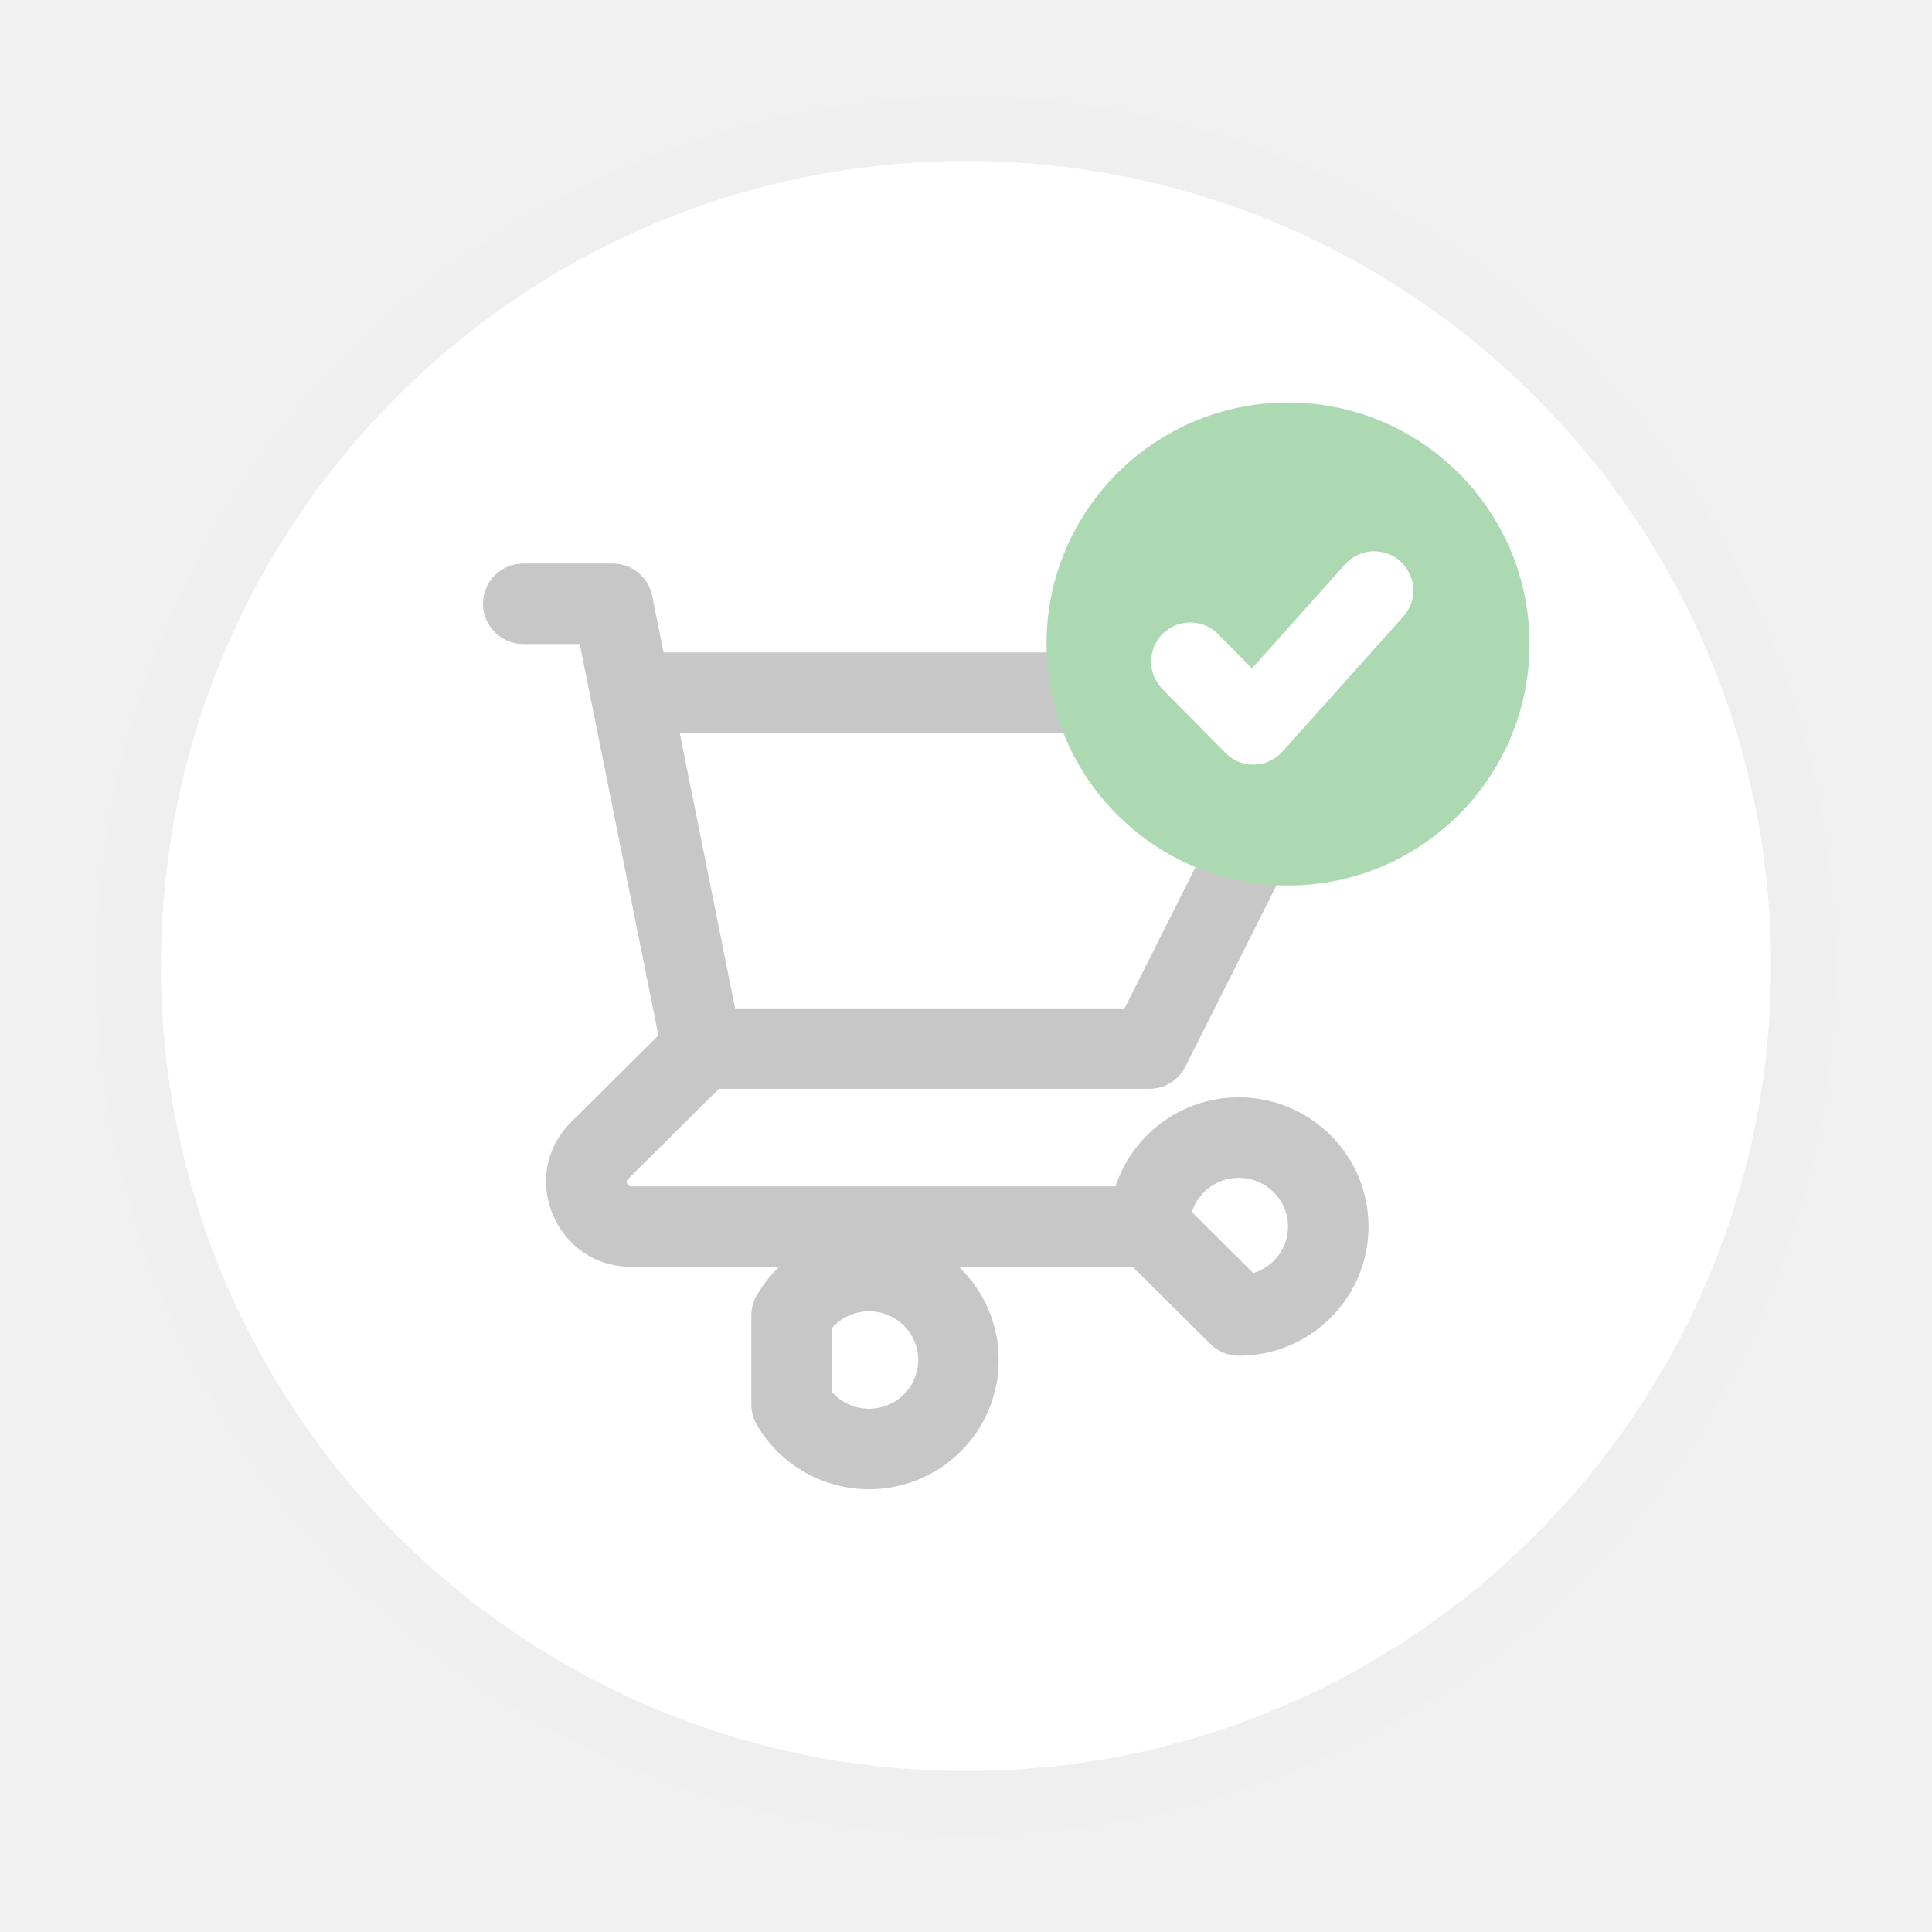
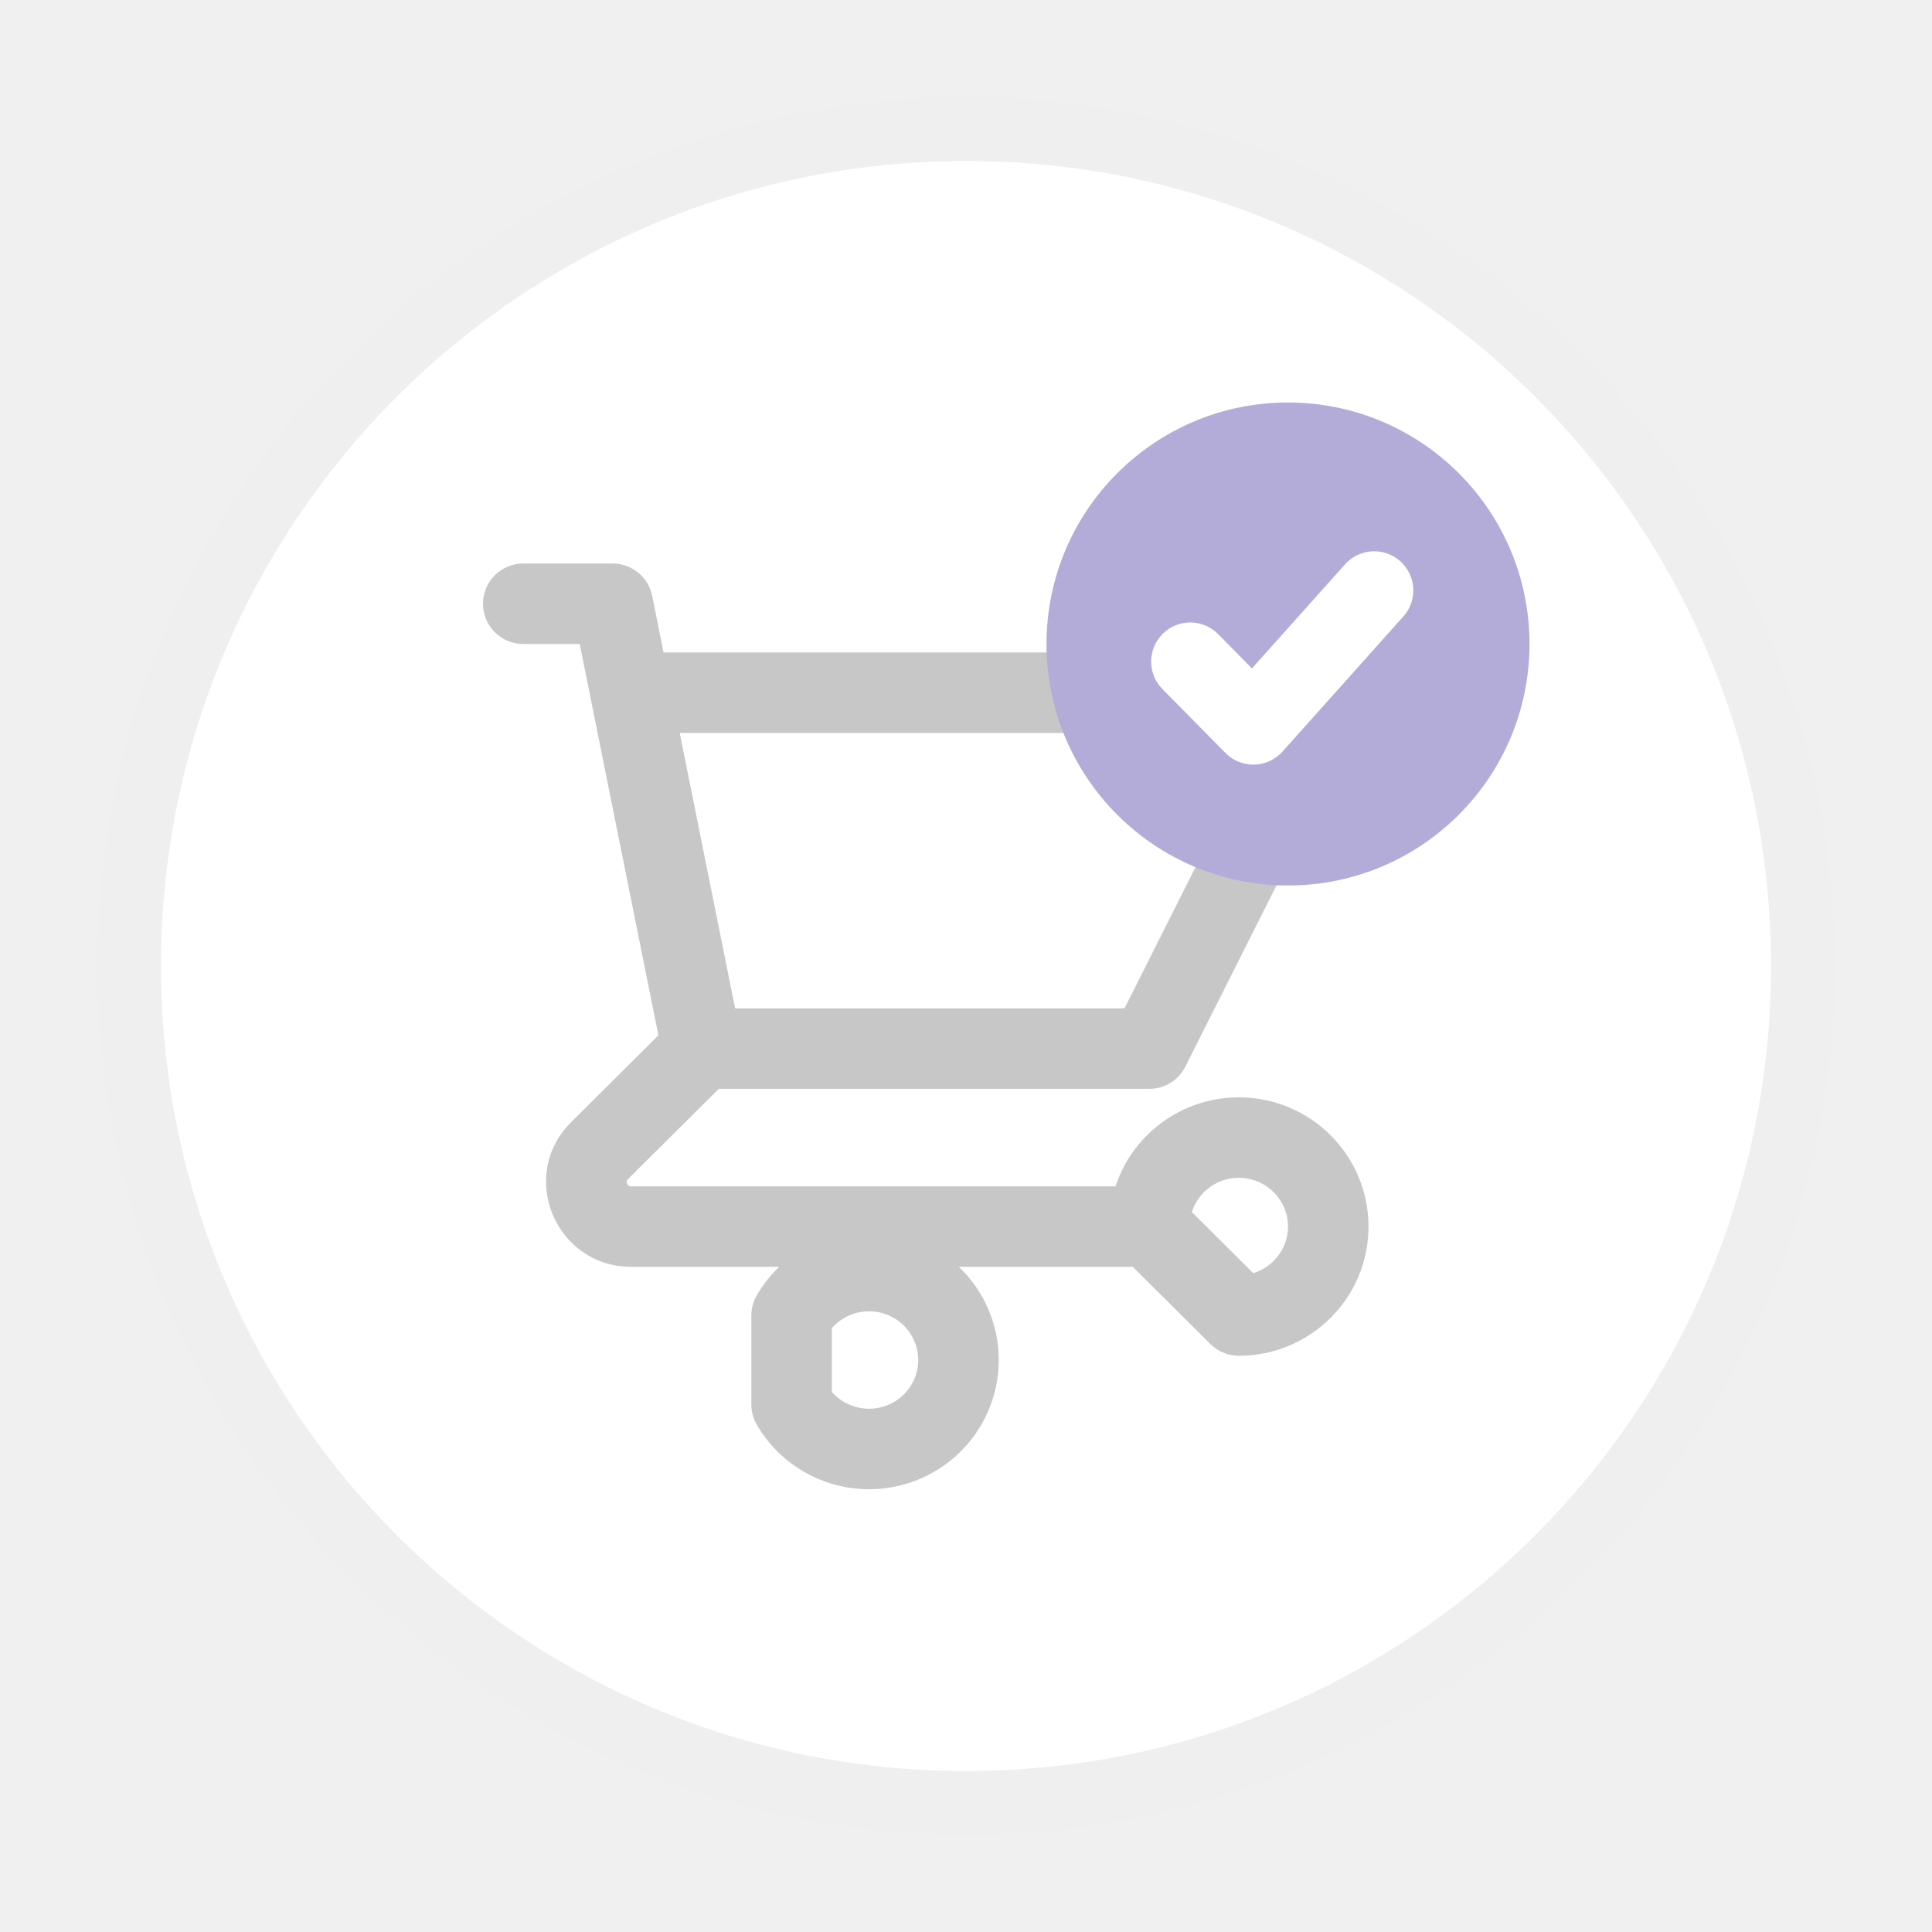
<svg xmlns="http://www.w3.org/2000/svg" width="48" height="48" viewBox="0 0 48 48" fill="none">
  <g filter="url(#filter0_d)">
    <circle cx="24" cy="24" r="20" fill="white" />
  </g>
  <path d="M13 14C12.448 14 12 14.448 12 15C12 15.552 12.448 16 13 16V14ZM15.222 15L16.203 14.803C16.109 14.336 15.698 14 15.222 14V15ZM14.686 17.408C14.795 17.949 15.322 18.3 15.864 18.191C16.405 18.082 16.756 17.555 16.647 17.013L14.686 17.408ZM17.444 25.052C16.892 25.052 16.444 25.5 16.444 26.052C16.444 26.605 16.892 27.052 17.444 27.052V25.052ZM28.556 26.052V27.052C28.934 27.052 29.279 26.839 29.449 26.502L28.556 26.052ZM33 17.21L33.894 17.66C34.049 17.35 34.033 16.981 33.851 16.686C33.669 16.39 33.347 16.21 33 16.21V17.21ZM15.667 16.21C15.114 16.21 14.667 16.658 14.667 17.21C14.667 17.763 15.114 18.21 15.667 18.21V16.21ZM16.464 26.25C16.573 26.791 17.1 27.142 17.642 27.033C18.183 26.924 18.534 26.397 18.425 25.855L16.464 26.25ZM16.647 17.013C16.538 16.472 16.011 16.121 15.47 16.23C14.928 16.339 14.577 16.866 14.686 17.408L16.647 17.013ZM18.15 26.762C18.541 26.372 18.543 25.739 18.153 25.347C17.764 24.956 17.131 24.954 16.739 25.344L18.15 26.762ZM14.897 28.587L14.191 27.878L14.897 28.587ZM28.556 31.474C29.108 31.474 29.556 31.026 29.556 30.474C29.556 29.921 29.108 29.474 28.556 29.474V31.474ZM28.556 30.474H27.556C27.556 30.74 27.662 30.995 27.85 31.183L28.556 30.474ZM30.778 32.684L30.073 33.393C30.26 33.579 30.514 33.684 30.778 33.684V32.684ZM19.667 32.684L18.802 32.182C18.713 32.334 18.667 32.508 18.667 32.684H19.667ZM19.667 34.895H18.667C18.667 35.071 18.713 35.244 18.802 35.397L19.667 34.895ZM13 16H15.222V14H13V16ZM14.242 15.197L14.686 17.408L16.647 17.013L16.203 14.803L14.242 15.197ZM17.444 27.052H28.556V25.052H17.444V27.052ZM29.449 26.502L33.894 17.66L32.106 16.761L27.662 25.603L29.449 26.502ZM33 16.21H15.667V18.21H33V16.21ZM18.425 25.855L16.647 17.013L14.686 17.408L16.464 26.25L18.425 25.855ZM16.739 25.344L14.191 27.878L15.602 29.296L18.15 26.762L16.739 25.344ZM14.191 27.878C12.851 29.211 13.811 31.474 15.682 31.474V29.474C15.642 29.474 15.626 29.463 15.617 29.458C15.605 29.449 15.589 29.432 15.579 29.407C15.568 29.382 15.568 29.36 15.57 29.347C15.571 29.34 15.575 29.323 15.602 29.296L14.191 27.878ZM15.682 31.474H28.556V29.474H15.682V31.474ZM29.556 30.474C29.556 29.81 30.098 29.263 30.778 29.263V27.263C29.003 27.263 27.556 28.695 27.556 30.474H29.556ZM30.778 29.263C31.458 29.263 32 29.81 32 30.474H34C34 28.695 32.552 27.263 30.778 27.263V29.263ZM32 30.474C32 31.137 31.458 31.684 30.778 31.684V33.684C32.552 33.684 34 32.252 34 30.474H32ZM31.483 31.975L29.261 29.765L27.85 31.183L30.073 33.393L31.483 31.975ZM20.532 33.186C20.807 32.712 21.371 32.477 21.909 32.62L22.424 30.688C21.018 30.313 19.532 30.923 18.802 32.182L20.532 33.186ZM21.909 32.62C22.446 32.764 22.813 33.245 22.813 33.789H24.813C24.813 32.333 23.83 31.063 22.424 30.688L21.909 32.62ZM22.813 33.789C22.813 34.334 22.446 34.815 21.909 34.958L22.424 36.891C23.83 36.516 24.813 35.246 24.813 33.789H22.813ZM21.909 34.958C21.371 35.102 20.807 34.867 20.532 34.393L18.802 35.397C19.532 36.655 21.018 37.265 22.424 36.891L21.909 34.958ZM20.667 34.895V32.684H18.667V34.895H20.667Z" fill="#C7C7C7" />
-   <circle cx="32" cy="16" r="6" fill="#ACD9B2" />
+   <circle cx="32" cy="16" r="6" fill="#b3acd9" />
  <path fill-rule="evenodd" clip-rule="evenodd" d="M34.523 14.242C34.288 14.032 33.926 14.051 33.716 14.287L31.118 17.191L29.979 16.035C29.757 15.811 29.395 15.808 29.17 16.03C28.945 16.252 28.943 16.614 29.165 16.839L30.732 18.427C30.839 18.536 30.986 18.597 31.139 18.597C31.143 18.597 31.148 18.597 31.153 18.597C31.311 18.593 31.46 18.524 31.565 18.406L34.568 15.049C34.778 14.814 34.758 14.453 34.523 14.242Z" fill="white" stroke="white" stroke-width="0.8" />
  <defs>
    <filter id="filter0_d" x="0" y="0" width="48" height="48" filterUnits="userSpaceOnUse" color-interpolation-filters="sRGB">
      <feFlood flood-opacity="0" result="BackgroundImageFix" />
      <feColorMatrix in="SourceAlpha" type="matrix" values="0 0 0 0 0 0 0 0 0 0 0 0 0 0 0 0 0 0 127 0" result="hardAlpha" />
      <feOffset />
      <feGaussianBlur stdDeviation="2" />
      <feColorMatrix type="matrix" values="0 0 0 0 0 0 0 0 0 0 0 0 0 0 0 0 0 0 0.01 0" />
      <feBlend mode="normal" in2="BackgroundImageFix" result="effect1_dropShadow" />
      <feBlend mode="normal" in="SourceGraphic" in2="effect1_dropShadow" result="shape" />
    </filter>
  </defs>
</svg>
